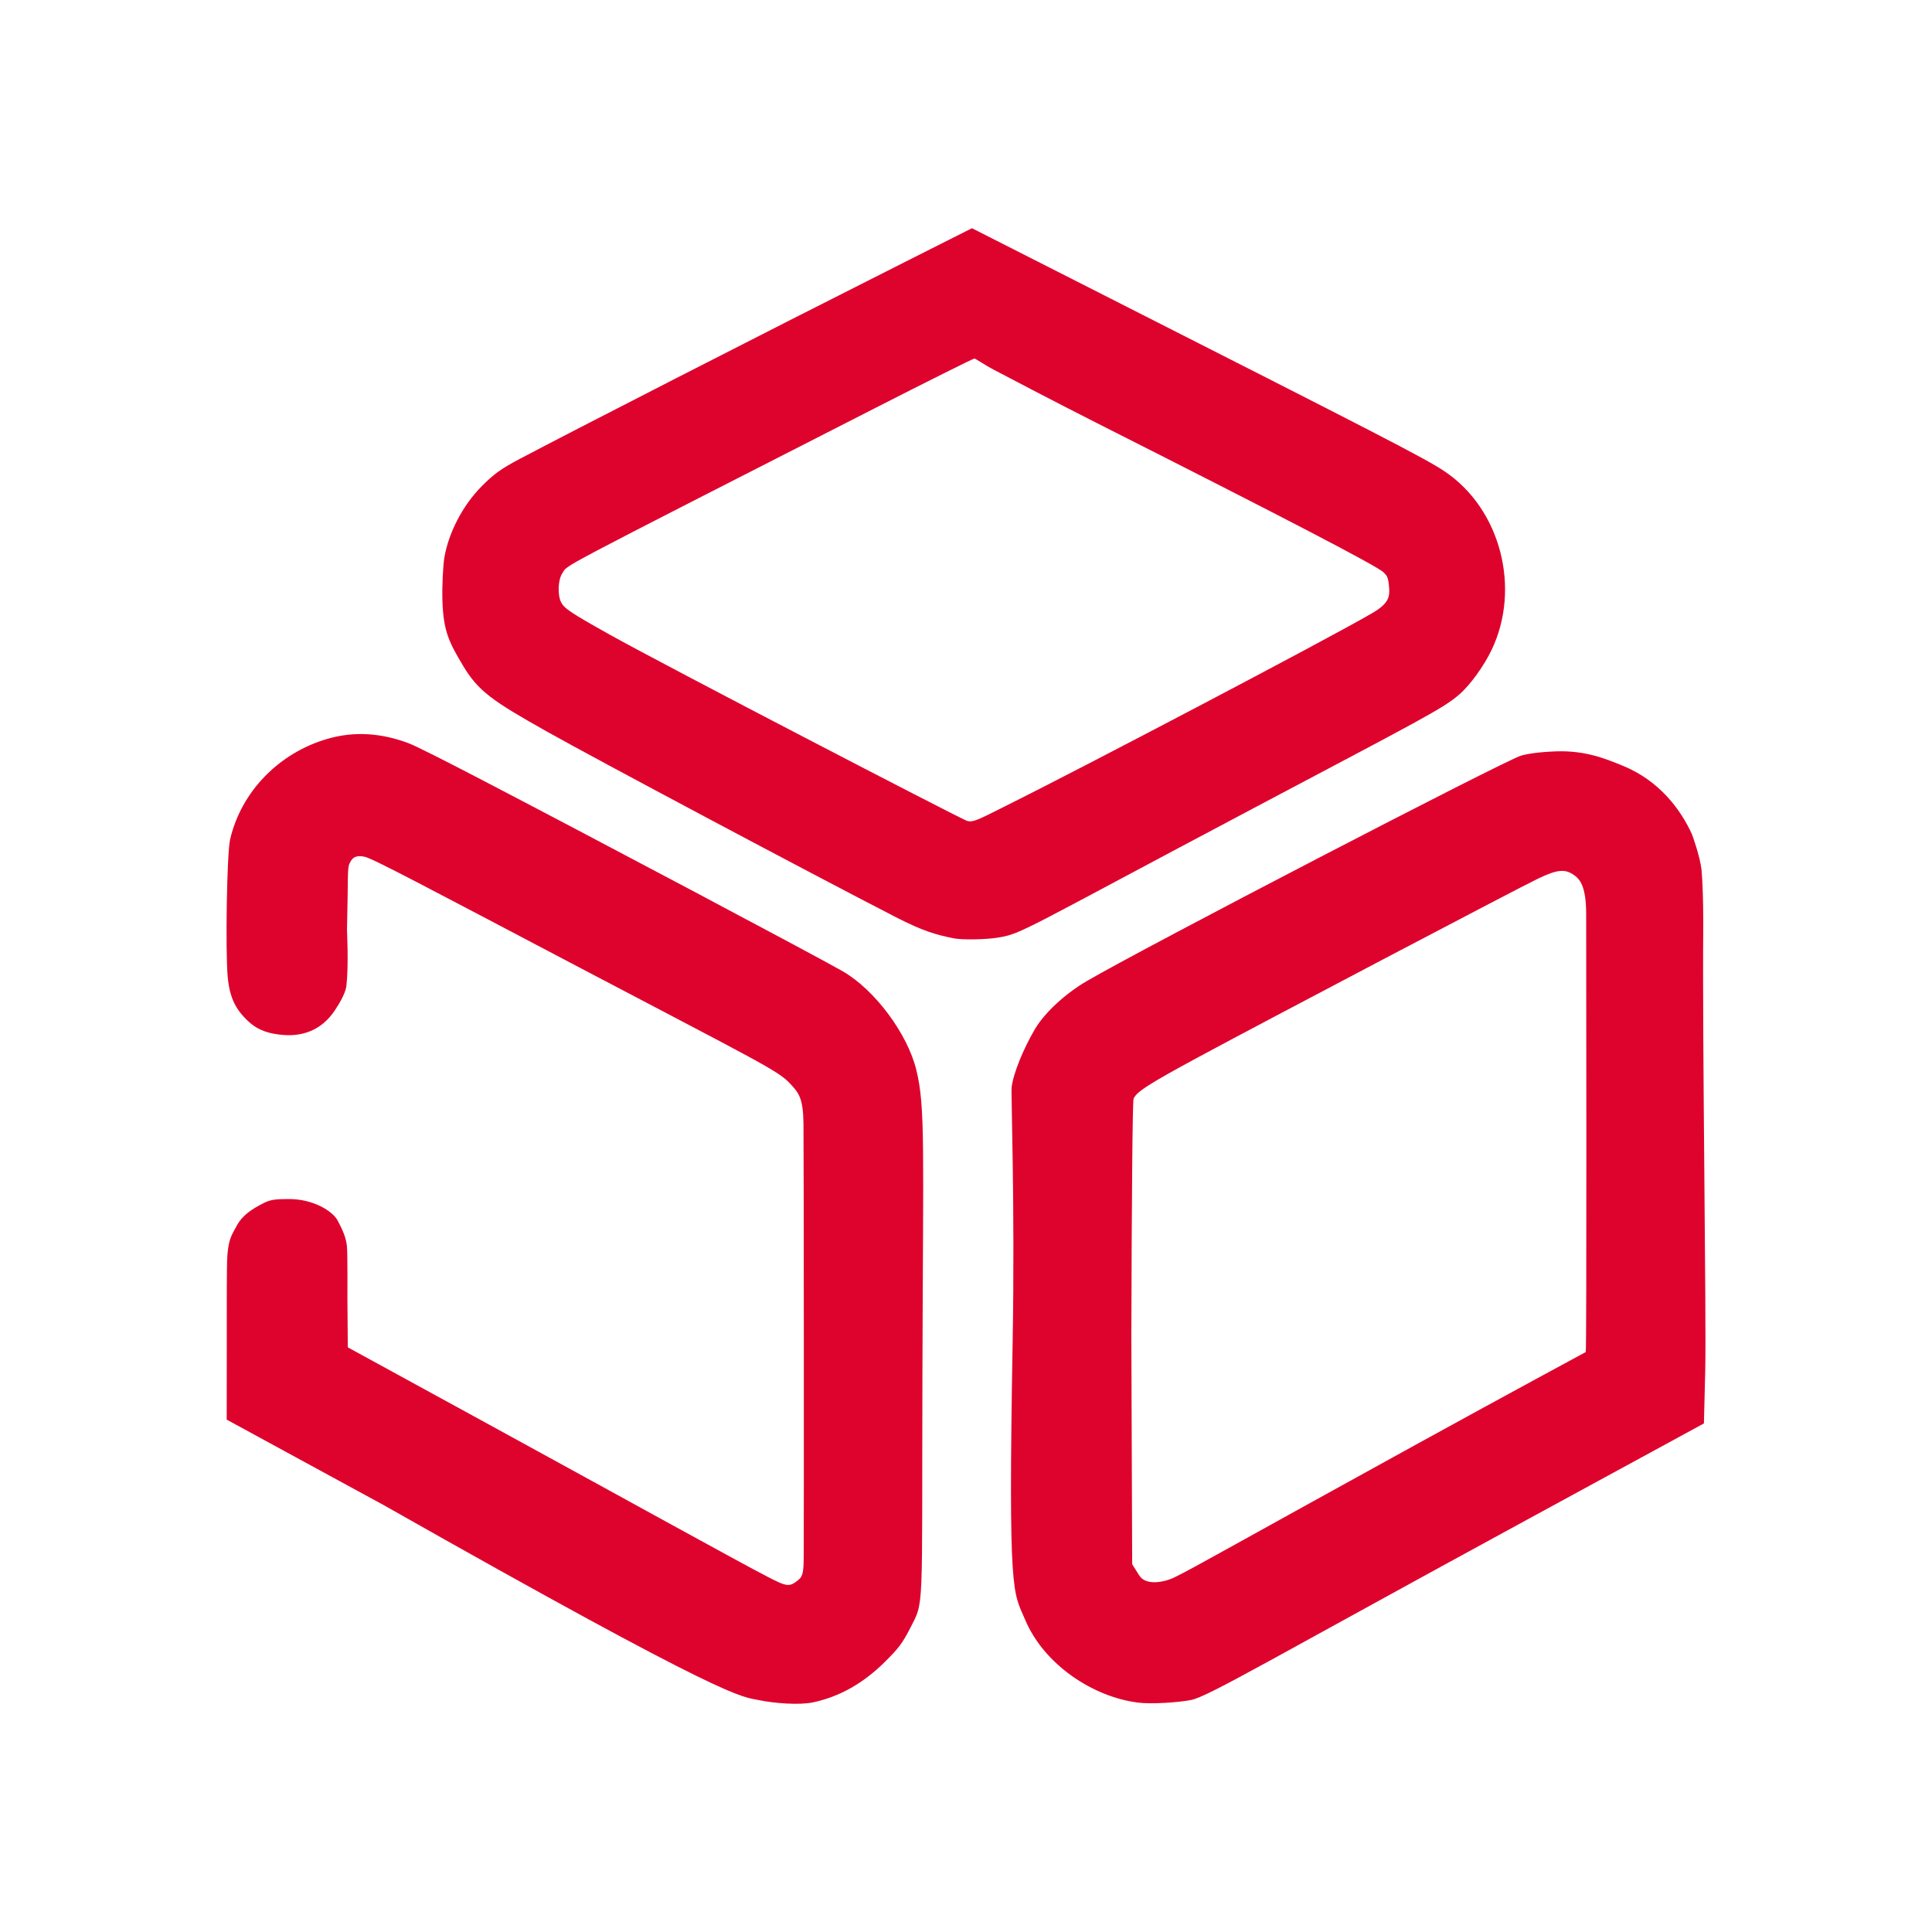
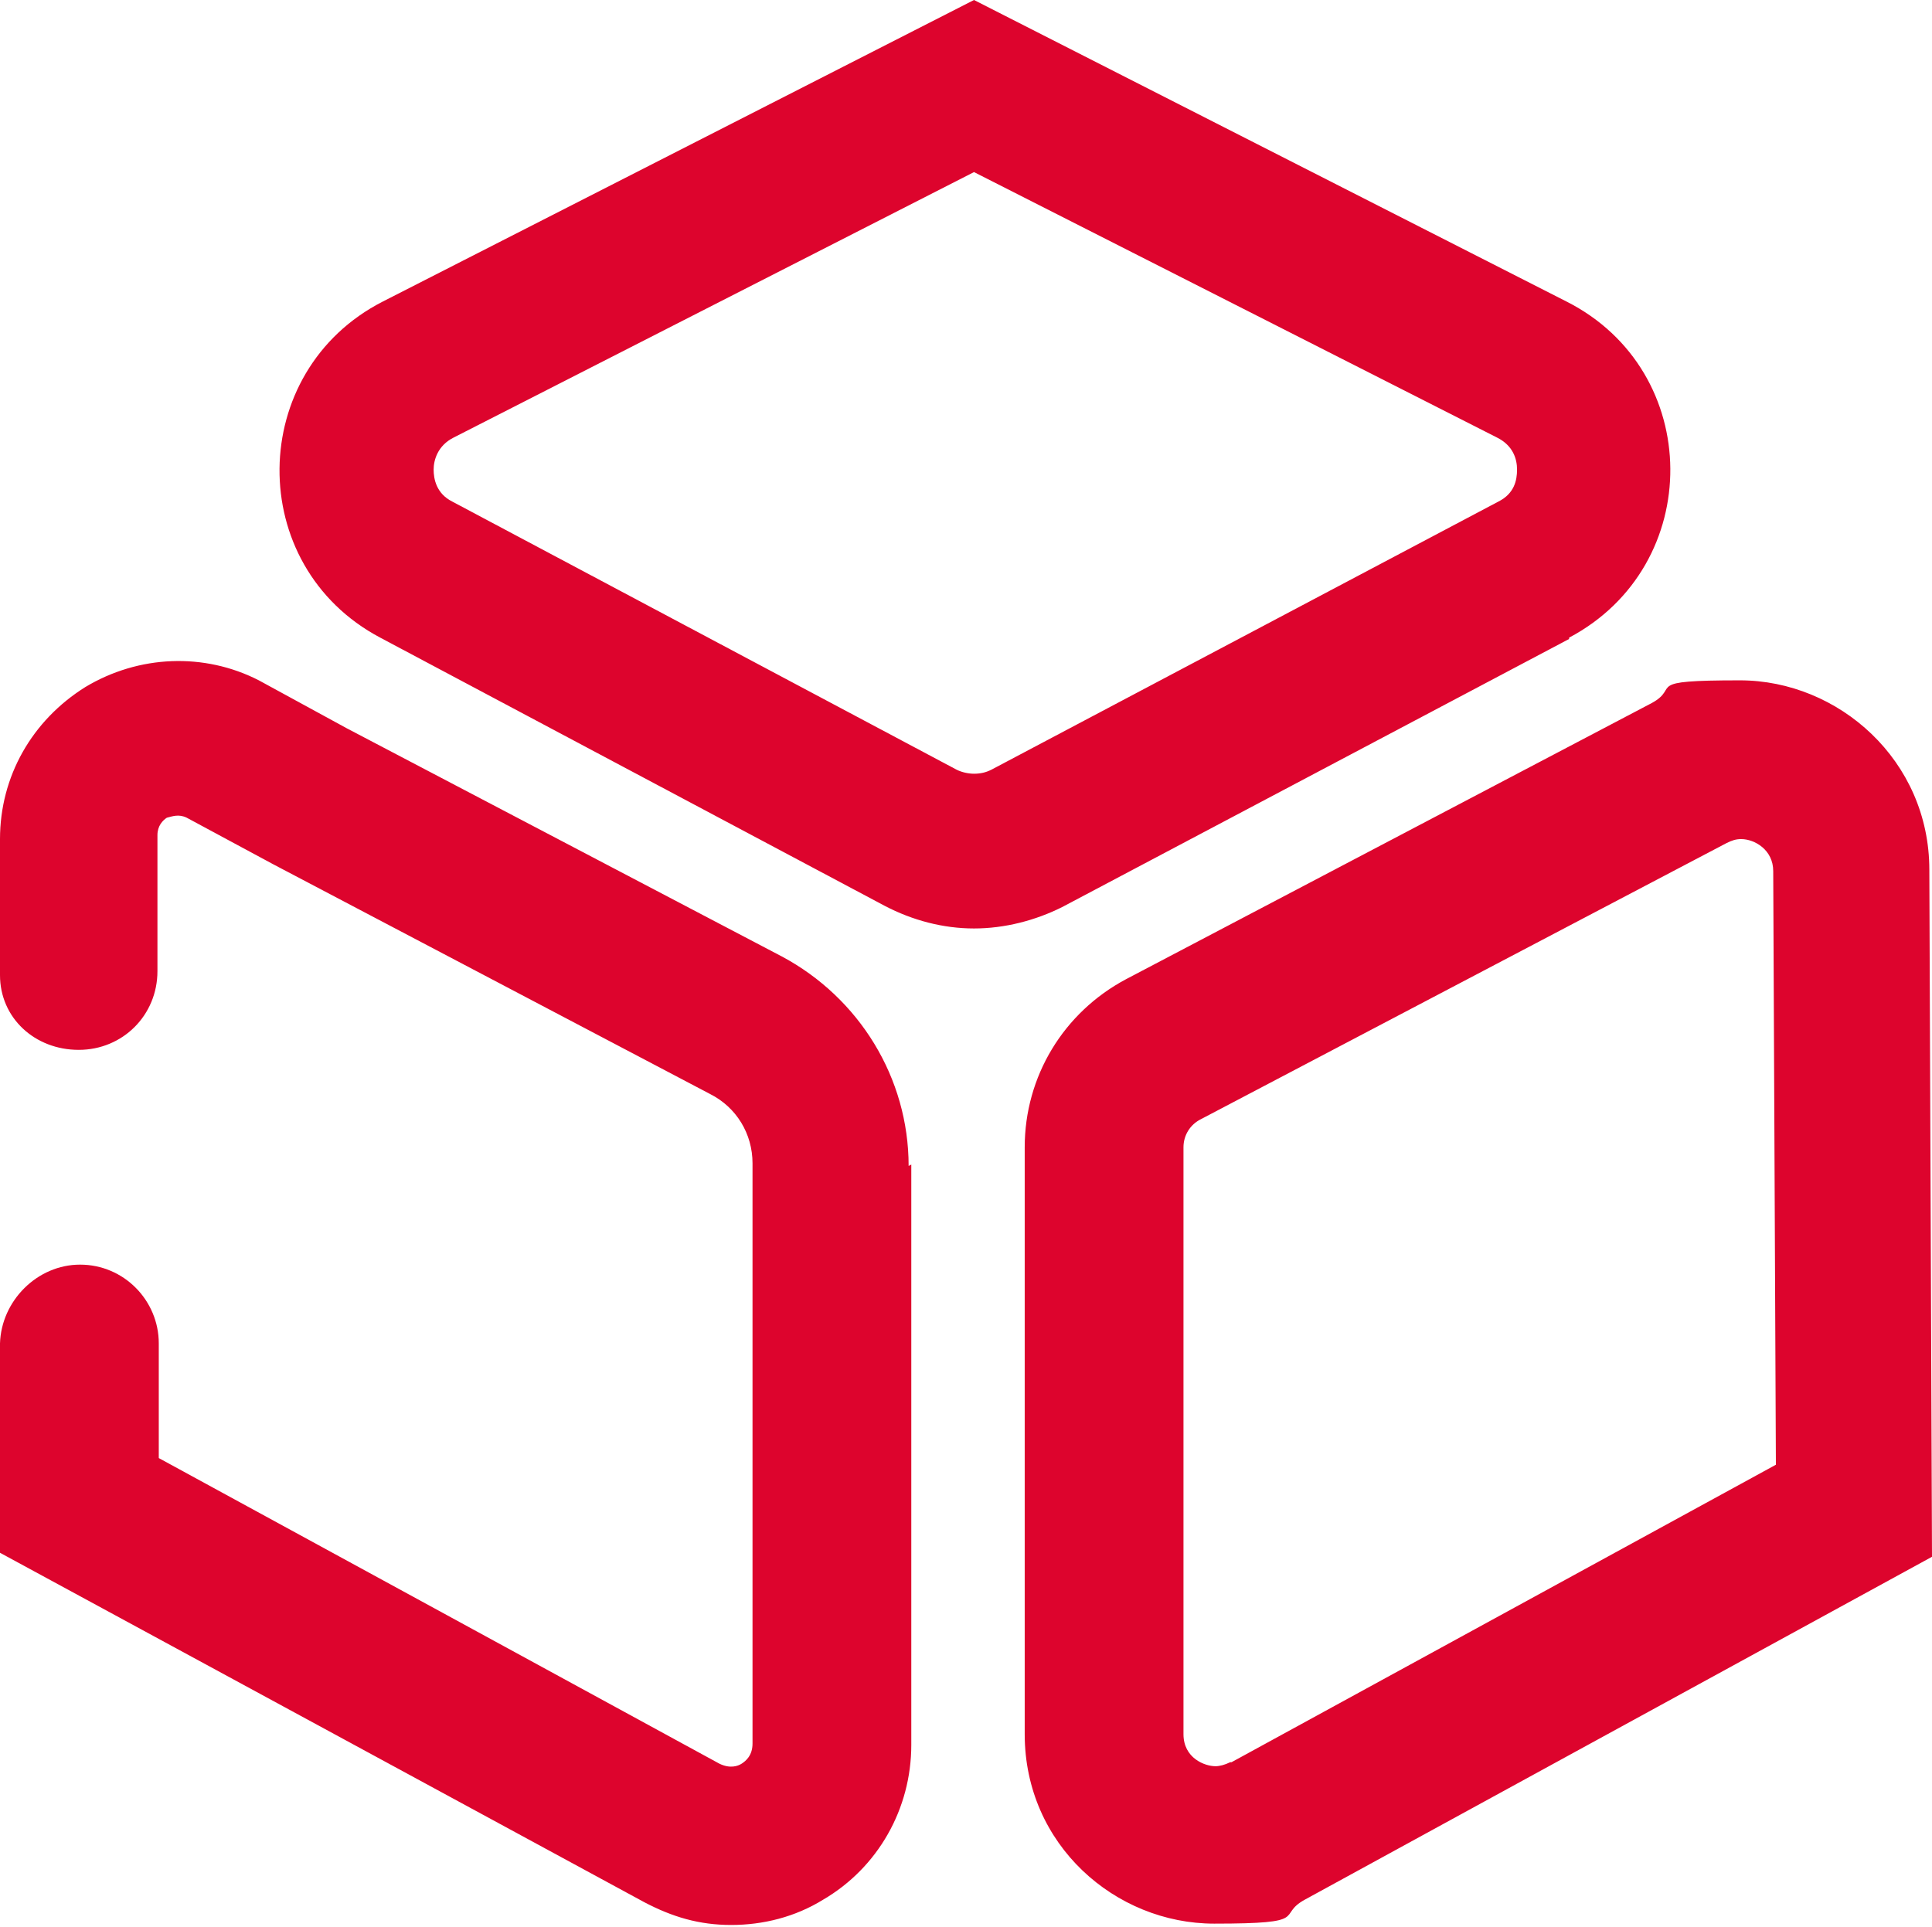
- <svg xmlns="http://www.w3.org/2000/svg" width="300" height="300" viewBox="0 0 79.375 79.375" version="1.1" id="svg1">
-   <defs id="defs1" />
-   <g id="layer1">
-     <g id="g4-7" transform="matrix(0.1050708,0,0,0.1050708,-16.53873,-19.72606)" style="display:inline">
-       <path style="fill:#de032d;fill-opacity:1;stroke:none;stroke-width:0.637;stroke-opacity:1" d="m 530.333,554.642 c -6.746,-1.37 -11.815,-2.701 -22.737,-8.322 -33.676,-17.33 -117.422,-61.865 -136.452,-72.585 -21.143,-11.911 -26.73,-15.702 -32.712,-25.751 -5.217,-8.764 -7.639,-13.203 -8.025,-25.127 -0.204,-6.294 0.285,-14.457 0.766,-17.221 1.607,-9.227 6.87,-20.083 14.84,-28.02 4.347,-4.329 7.048,-6.431 14.344,-10.293 19.848,-10.507 93.488,-48.218 151.148,-77.272 l 25.953,-13.077 49.428,25.085 c 108.979,55.306 127.644,64.785 135.43,70.024 21.952,14.772 29.837,45.804 18.312,69.827 -2.942,6.132 -8.284,13.668 -12.765,17.508 -6.407,5.491 -14.64,9.578 -80.001,44.181 -90.839,48.091 -90.634,49.093 -99.884,50.706 -5.103,0.89 -14.55,0.966 -17.647,0.338 z m 19.921,-51.56 c 28.342,-14.061 125.797,-65.152 143.66,-75.568 6.744,-3.933 7.021,-6.497 6.586,-10.832 -0.329,-3.277 -0.793,-3.872 -2.046,-5.11 -2.528,-2.496 -38.159,-21.011 -112.136,-58.398 -17.829,-9.01 -36.219,-18.718 -40.139,-20.767 -3.92,-2.049 -7.293,-4.469 -7.77,-4.469 -0.477,0 -18.15,8.819 -39.272,19.598 -128.001,65.318 -119.399,60.777 -121.829,64.315 -1.718,2.503 -1.975,8.531 -0.486,11.41 1.246,2.41 3.77,4.116 19.026,12.65 21.258,11.892 135.912,71.35 139.492,72.725 2.449,0.941 4.954,-0.613 14.914,-5.554 z" id="path2-5" />
-       <path style="fill:#de032d;fill-opacity:1;stroke:none;stroke-width:0.637;stroke-opacity:1" d="m 454.376,852.558 c -7.409,-1.541 -10.014,1.287 -146.883,-76.261 l -61.445,-33.458 0.031,-27.683 c 0.017,-14.804 -0.083,-32.443 0.234,-36.514 0.509,-6.533 1.668,-7.898 3.5,-11.334 2.405,-4.511 5.978,-6.728 10.714,-9.16 2.858,-1.467 5.152,-1.535 9.748,-1.558 9.741,-0.047 17.203,4.768 19.147,8.376 1.944,3.608 3.348,6.869 3.643,10.125 0.295,3.257 0.183,20.174 0.183,20.174 l 0.153,19.31 53.965,29.507 c 55.527,30.36 97.98,53.9 110.111,60.172 7.778,4.022 8.563,4.094 12.105,1.27 1.786,-1.424 2.034,-3.319 2.088,-8.938 0.104,-10.807 0.049,-159.381 -0.09,-169.496 -0.138,-10.018 -1.807,-11.98 -5.305,-15.72 -4.712,-5.037 -12.079,-8.409 -84.172,-46.305 -57.632,-30.294 -79.104,-41.756 -82.18,-42.333 -2.989,-0.561 -4.641,-0.104 -5.878,2.72 -0.89,2.031 -0.452,5.584 -0.962,26.022 0,0 0.698,13.673 -0.228,21.739 -0.389,3.384 -3.628,8.168 -3.628,8.168 -4.799,8.268 -12.262,11.721 -20.894,11.055 -5.378,-0.415 -9.826,-1.593 -13.868,-5.374 -4.836,-4.523 -7.297,-9.113 -8.04,-17.541 -0.928,-10.527 -0.278,-48.205 0.941,-53.485 4.332,-18.757 19.109,-33.905 38.099,-39.403 10.717,-3.103 21.26,-2.187 31.636,1.69 2.983,1.115 14.978,7.231 26.328,13.127 43.464,22.58 134.646,70.942 143.569,76.118 12.449,7.222 25.152,24.228 28.667,38.393 3.622,14.593 2.685,29.697 2.423,119.231 -0.278,94.845 0.819,88.206 -4.933,99.463 -2.855,5.586 -4.47,7.662 -9.667,12.829 -8.396,8.347 -17.679,13.684 -28.195,15.913 -5.36,1.136 -15.167,0.355 -20.917,-0.841 z" id="path3-6" />
-       <path style="fill:#de032d;fill-opacity:1;stroke:none;stroke-width:0.637;stroke-opacity:1" d="m 602.4,853.489 c -17.72,-2.232 -36.769,-14.919 -44.138,-32.38 -4.75,-11.255 -6.672,-7.982 -4.887,-109.285 0.915,-51.906 -0.671,-96.158 -0.414,-98.78 0.521,-5.294 4.597,-15.198 9.047,-22.784 3.93,-6.699 12.198,-14.131 20.161,-18.796 22.571,-13.222 163.001,-86.064 169.91,-88.227 2.374,-0.743 7.408,-1.491 13.912,-1.706 11.451,-0.377 19.435,2.974 25.909,5.613 14.433,5.882 22.738,17.244 27.096,26.831 0,0 3.185,8.504 3.767,14.19 0.744,9.014 0.641,22.235 0.641,22.235 -0.403,45.38 1.277,153.147 0.765,173.712 l -0.504,20.212 -69.212,37.667 c -98.559,53.638 -124.605,69.18 -131.333,70.48 -5.24,1.013 -15.696,1.65 -20.721,1.017 z m 14.326,-49.015 c 7.624,-3.712 24.243,-13.31 94.426,-51.918 37.154,-20.438 66.202,-36.065 66.308,-36.142 0.403,-0.29 0.179,-159.891 0.164,-171.273 -0.015,-11.333 -2.66,-13.821 -5.003,-15.408 -3.464,-2.346 -6.532,-1.884 -13.658,1.486 -7.008,3.315 -106.964,55.841 -132.971,69.876 -19.445,10.494 -24.512,13.764 -25.35,16.36 -0.38,1.177 -0.711,36.529 -0.864,92.418 l 0.329,89.508 2.779,4.404 c 2.51,3.977 9.483,2.809 13.84,0.688 z" id="path4-4" />
-     </g>
-   </g>
+ <svg xmlns="http://www.w3.org/2000/svg" id="LOGO" version="1.1" viewBox="0 0 144.8 144.4">
+   <defs>
+     <style>
+       .cls-1 {
+         fill: #dd042d;
+         stroke-width: 0px;
+       }
+     </style>
+   </defs>
+   <path id="BILDMARKE" class="cls-1" d="M117.6,47.8c10.2-5.4,10.1-20-.2-25.2L73,0,28.7,22.6c-10.2,5.2-10.4,19.8-.2,25.2l37.8,20.1c2.1,1.1,4.4,1.7,6.7,1.7s4.6-.6,6.6-1.6l38-20.1h0ZM73,58c-.4,0-.9-.1-1.3-.3l-37.8-20.1c-1.2-.6-1.4-1.7-1.4-2.4s.3-1.8,1.5-2.4l39-19.9,39.2,19.9c1.2.6,1.5,1.6,1.5,2.4s-.2,1.8-1.4,2.4l-38,20.1c-.4.2-.8.3-1.3.3h0ZM144.6,65.2c0-8.2-6.8-14.2-14.2-14.2s-4.4.5-6.6,1.7l-39.4,20.7c-4.7,2.5-7.6,7.3-7.6,12.6v44c0,8.3,6.8,14.2,14.2,14.2s4.6-.6,6.8-1.8l47-25.7-.2-51.6h0ZM92.2,132.1c-.4.2-.8.3-1.1.3-.8,0-2.4-.6-2.4-2.4v-44c0-.9.5-1.7,1.3-2.1l39.4-20.7c.4-.2.7-.3,1.1-.3,1,0,2.4.8,2.4,2.4l.2,44.5-40.8,22.3h0ZM68.3,87.3v43.5c0,4.8-2.5,9.2-6.6,11.6-2.1,1.3-4.5,1.9-6.9,1.9s-4.4-.6-6.5-1.7L0,116.4v-15.7c.1-3.2,2.8-5.9,6-5.9h0c3.3,0,5.9,2.7,5.9,5.9v8.6c0,0,42,22.9,42,22.9.8.4,1.4.2,1.7,0,.3-.2.8-.6.8-1.5v-43.5c0-2.2-1.2-4.2-3.2-5.2l-32.7-17.2-6.5-3.5c-.6-.3-1.1-.1-1.5,0-.3.2-.7.6-.7,1.3v10.2c0,3.3-2.6,5.9-5.9,5.9S0,76.3,0,73.1v-10.2c0-4.7,2.4-8.9,6.4-11.4,4-2.4,8.9-2.6,13-.5h0s6.6,3.6,6.6,3.6l32.6,17.1c5.8,3.1,9.5,9.1,9.5,15.7h0Z" />
</svg>
